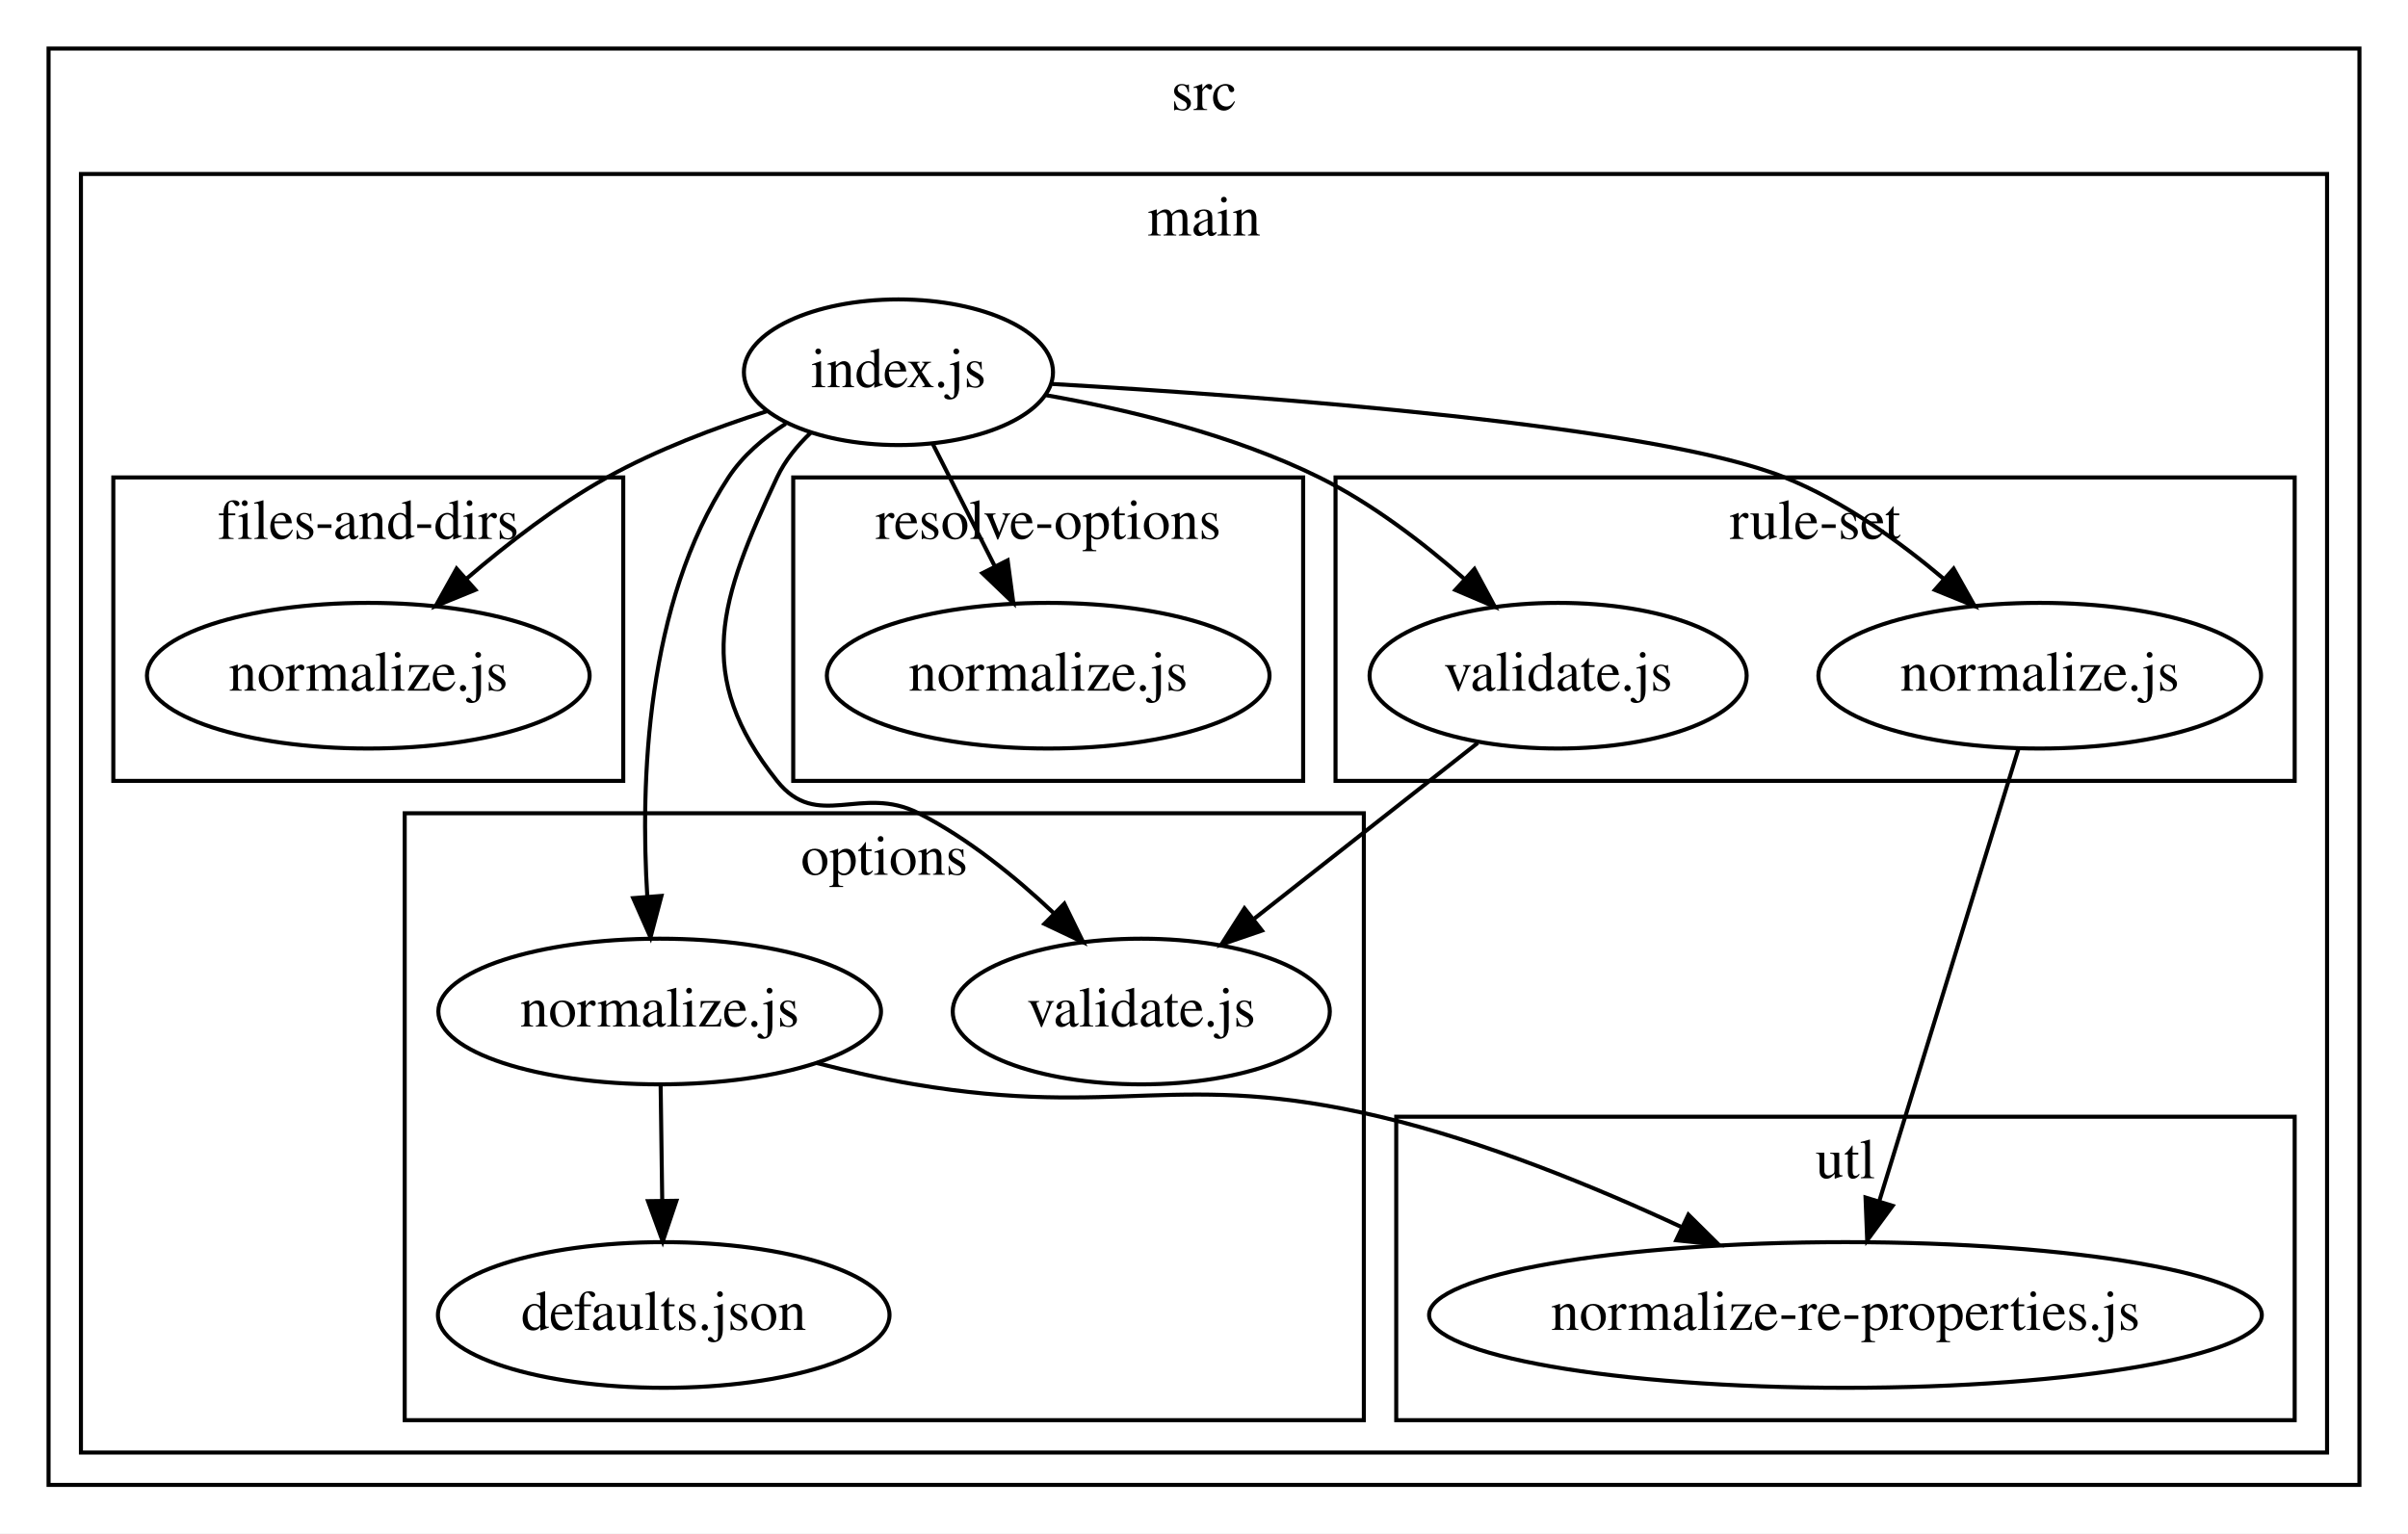
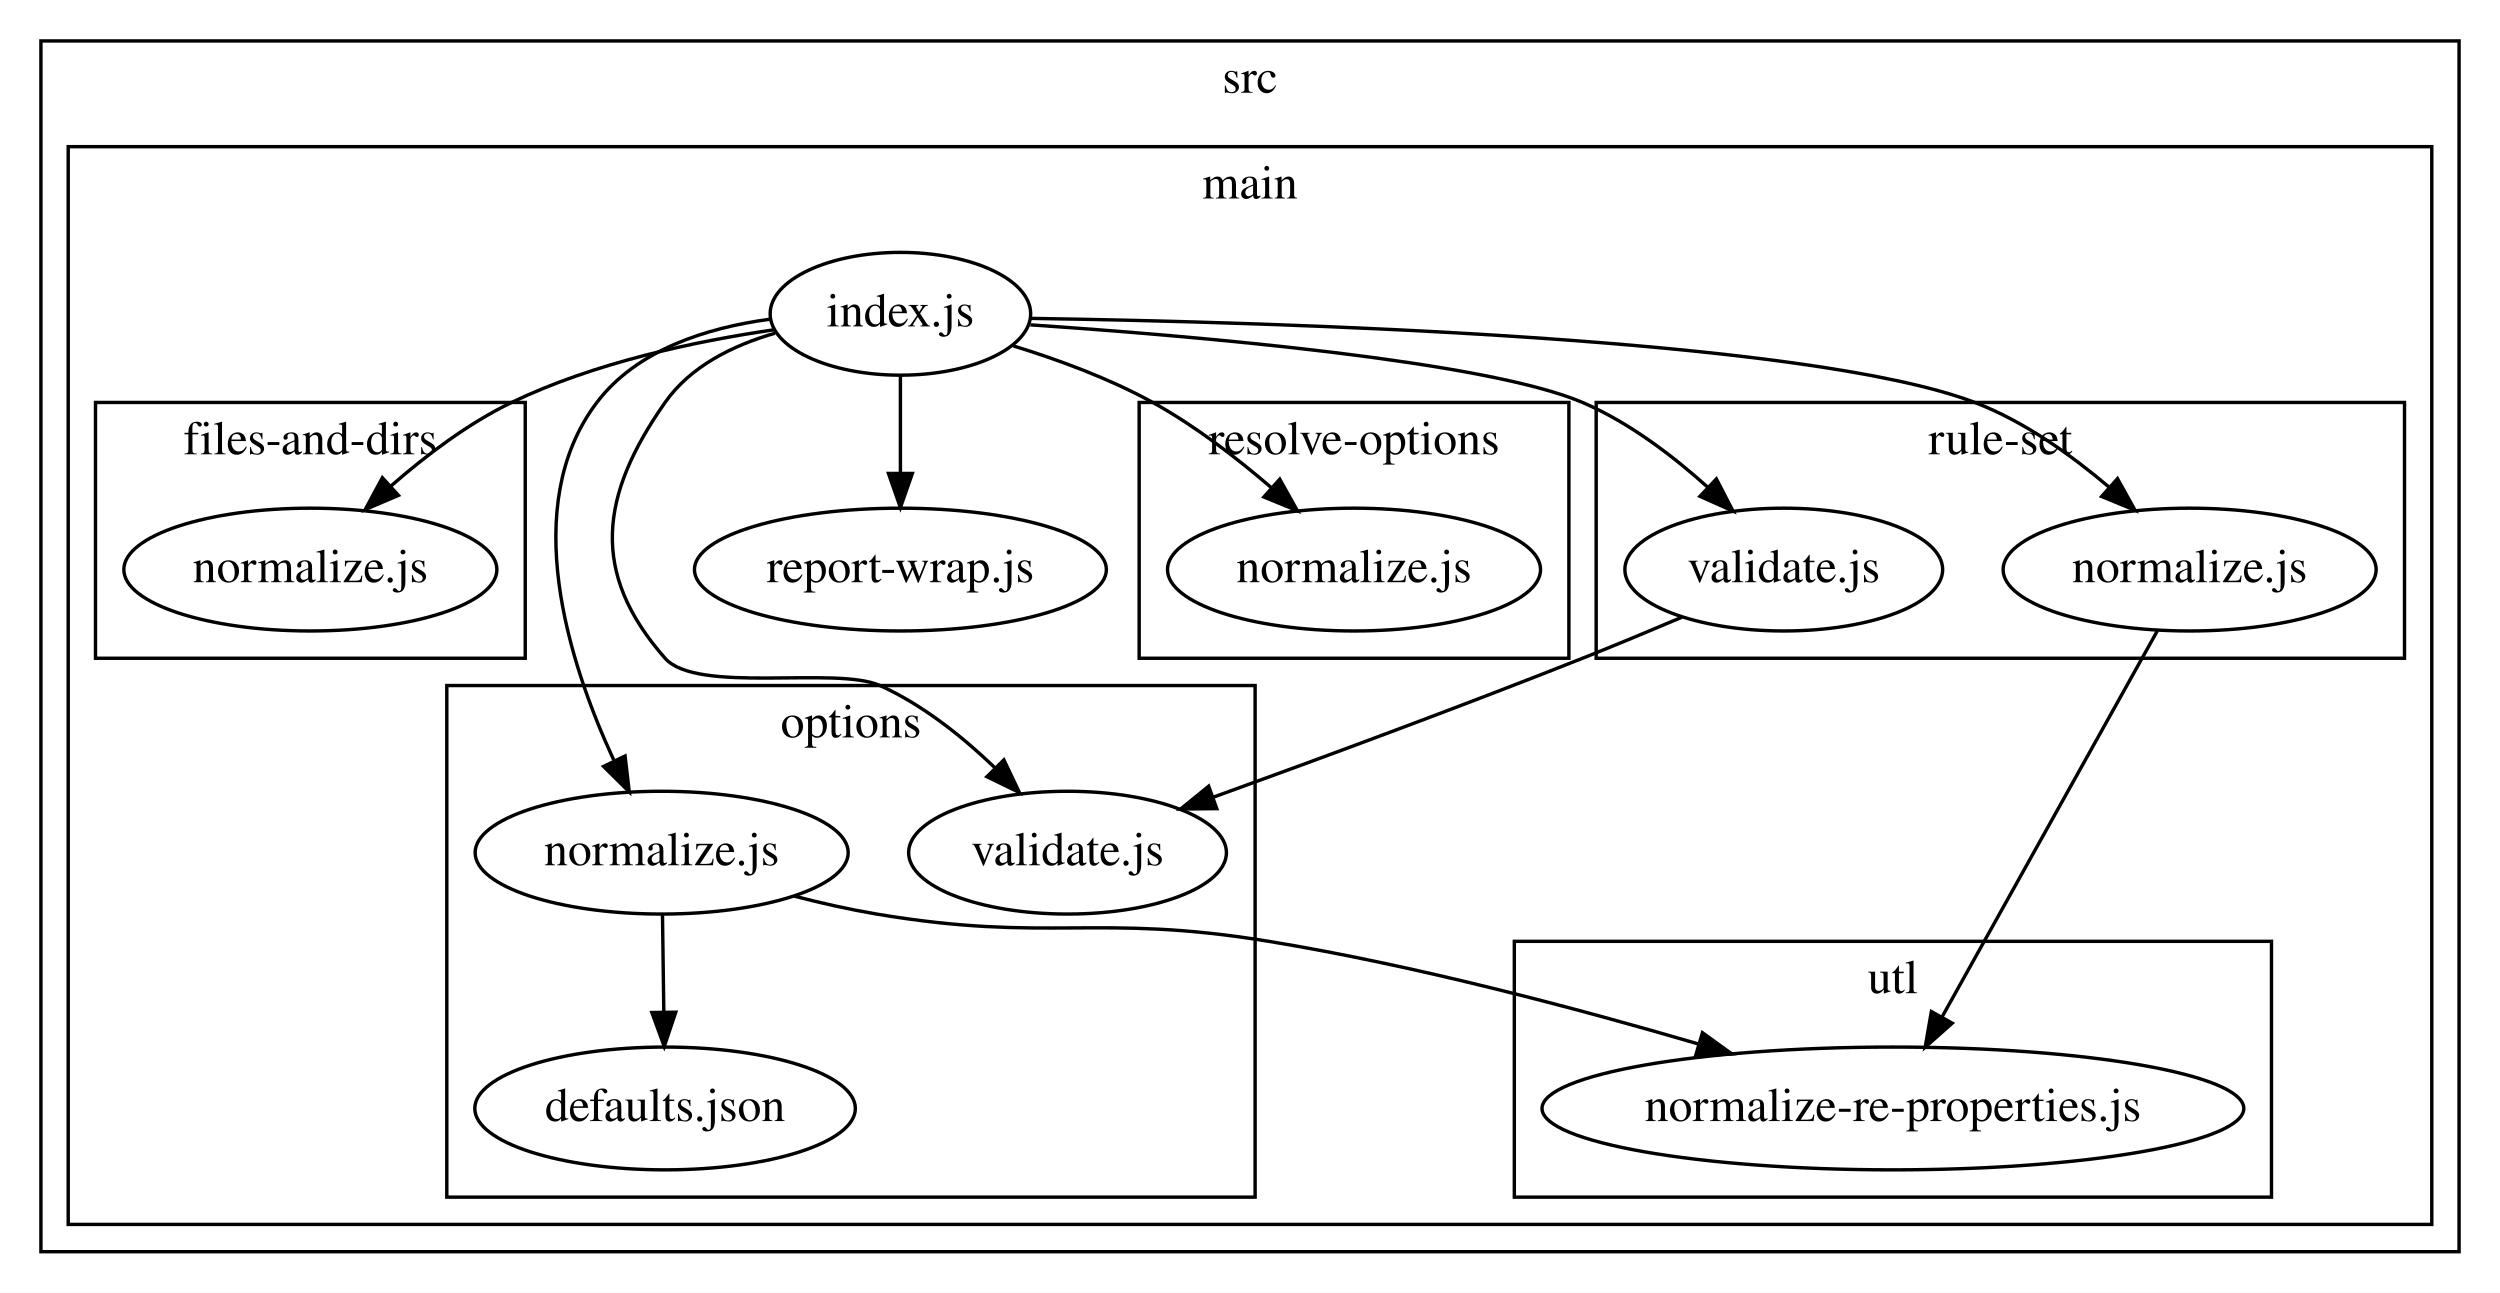
- <svg xmlns="http://www.w3.org/2000/svg" xmlns:xlink="http://www.w3.org/1999/xlink" width="595pt" height="379pt" viewBox="0.00 0.00 595.00 379.00">
+ <svg xmlns="http://www.w3.org/2000/svg" xmlns:xlink="http://www.w3.org/1999/xlink" width="733pt" height="379pt" viewBox="0.00 0.00 733.00 379.00">
  <g id="graph0" class="graph" transform="scale(1 1) rotate(0) translate(4 375)">
-     <polygon fill="white" stroke="transparent" points="-4,4 -4,-375 591,-375 591,4 -4,4" />
+     <polygon fill="white" stroke="transparent" points="-4,4 -4,-375 729,-375 729,4 -4,4" />
    <g id="clust1" class="cluster">
-       <polygon fill="none" stroke="black" points="8,-8 8,-363 579,-363 579,-8 8,-8" />
-       <text text-anchor="middle" x="293.5" y="-347.8" font-family="Times,serif" font-size="14.00">src</text>
+       <polygon fill="none" stroke="black" points="8,-8 8,-363 717,-363 717,-8 8,-8" />
+       <text text-anchor="middle" x="362.5" y="-347.8" font-family="Times,serif" font-size="14.00">src</text>
    </g>
    <g id="clust2" class="cluster">
-       <polygon fill="none" stroke="black" points="16,-16 16,-332 571,-332 571,-16 16,-16" />
-       <text text-anchor="middle" x="293.5" y="-316.8" font-family="Times,serif" font-size="14.00">main</text>
+       <polygon fill="none" stroke="black" points="16,-16 16,-332 709,-332 709,-16 16,-16" />
+       <text text-anchor="middle" x="362.5" y="-316.8" font-family="Times,serif" font-size="14.00">main</text>
    </g>
    <g id="clust3" class="cluster">
      <polygon fill="none" stroke="black" points="24,-182 24,-257 150,-257 150,-182 24,-182" />
      <text text-anchor="middle" x="87" y="-241.8" font-family="Times,serif" font-size="14.00">files-and-dirs</text>
    </g>
-     <g id="clust7" class="cluster">
-       <polygon fill="none" stroke="black" points="341,-24 341,-99 563,-99 563,-24 341,-24" />
-       <text text-anchor="middle" x="452" y="-83.8" font-family="Times,serif" font-size="14.00">utl</text>
-     </g>
    <g id="clust4" class="cluster">
-       <polygon fill="none" stroke="black" points="96,-24 96,-174 333,-174 333,-24 96,-24" />
-       <text text-anchor="middle" x="214.5" y="-158.8" font-family="Times,serif" font-size="14.00">options</text>
+       <polygon fill="none" stroke="black" points="127,-24 127,-174 364,-174 364,-24 127,-24" />
+       <text text-anchor="middle" x="245.5" y="-158.8" font-family="Times,serif" font-size="14.00">options</text>
    </g>
    <g id="clust5" class="cluster">
-       <polygon fill="none" stroke="black" points="192,-182 192,-257 318,-257 318,-182 192,-182" />
-       <text text-anchor="middle" x="255" y="-241.8" font-family="Times,serif" font-size="14.00">resolve-options</text>
+       <polygon fill="none" stroke="black" points="330,-182 330,-257 456,-257 456,-182 330,-182" />
+       <text text-anchor="middle" x="393" y="-241.8" font-family="Times,serif" font-size="14.00">resolve-options</text>
    </g>
    <g id="clust6" class="cluster">
-       <polygon fill="none" stroke="black" points="326,-182 326,-257 563,-257 563,-182 326,-182" />
-       <text text-anchor="middle" x="444.5" y="-241.8" font-family="Times,serif" font-size="14.00">rule-set</text>
+       <polygon fill="none" stroke="black" points="464,-182 464,-257 701,-257 701,-182 464,-182" />
+       <text text-anchor="middle" x="582.5" y="-241.8" font-family="Times,serif" font-size="14.00">rule-set</text>
+     </g>
+     <g id="clust7" class="cluster">
+       <polygon fill="none" stroke="black" points="440,-24 440,-99 662,-99 662,-24 440,-24" />
+       <text text-anchor="middle" x="551" y="-83.8" font-family="Times,serif" font-size="14.00">utl</text>
    </g>
    <g id="node1" class="node">
      <g id="a_node1">
        <a xlink:href="src/main/files-and-dirs/normalize.js" xlink:title="normalize.js">
          <ellipse fill="none" stroke="black" cx="87" cy="-208" rx="54.69" ry="18" />
          <text text-anchor="middle" x="87" y="-204.3" font-family="Times,serif" font-size="14.00">normalize.js</text>
        </a>
      </g>
    </g>
    <g id="node2" class="node">
      <g id="a_node2">
        <a xlink:href="src/main/index.js" xlink:title="index.js">
-           <ellipse fill="none" stroke="black" cx="218" cy="-283" rx="38.19" ry="18" />
-           <text text-anchor="middle" x="218" y="-279.3" font-family="Times,serif" font-size="14.00">index.js</text>
+           <ellipse fill="none" stroke="black" cx="260" cy="-283" rx="38.19" ry="18" />
+           <text text-anchor="middle" x="260" y="-279.3" font-family="Times,serif" font-size="14.00">index.js</text>
        </a>
      </g>
    </g>
    <g id="edge1" class="edge">
-       <path fill="none" stroke="black" d="M185.43,-273.34C172.7,-269.29 158.25,-263.83 146,-257 133.71,-250.15 121.44,-240.69 111.29,-231.98" />
-       <polygon fill="black" stroke="black" points="113.46,-229.22 103.65,-225.22 108.82,-234.46 113.46,-229.22" />
+       <path fill="none" stroke="black" d="M222.89,-278.3C199.87,-274.95 170.18,-268.66 146,-257 133.24,-250.84 120.81,-241.41 110.67,-232.54" />
+       <polygon fill="black" stroke="black" points="112.82,-229.76 103.08,-225.61 108.11,-234.93 112.82,-229.76" />
    </g>
    <g id="node3" class="node">
      <g id="a_node3">
        <a xlink:href="src/main/options/normalize.js" xlink:title="normalize.js">
-           <ellipse fill="none" stroke="black" cx="159" cy="-125" rx="54.69" ry="18" />
-           <text text-anchor="middle" x="159" y="-121.3" font-family="Times,serif" font-size="14.00">normalize.js</text>
+           <ellipse fill="none" stroke="black" cx="190" cy="-125" rx="54.69" ry="18" />
+           <text text-anchor="middle" x="190" y="-121.3" font-family="Times,serif" font-size="14.00">normalize.js</text>
        </a>
      </g>
    </g>
    <g id="edge2" class="edge">
-       <path fill="none" stroke="black" d="M190.16,-270.29C184.68,-266.78 179.54,-262.39 176,-257 155.56,-225.9 154.2,-181.59 155.95,-153.32" />
-       <polygon fill="black" stroke="black" points="159.44,-153.57 156.74,-143.33 152.46,-153.02 159.44,-153.57" />
+       <path fill="none" stroke="black" d="M221.64,-281.39C203.25,-278.91 182.73,-272.48 171,-257 148.03,-226.69 162.7,-180.82 175.94,-152.18" />
+       <polygon fill="black" stroke="black" points="179.27,-153.34 180.5,-142.82 172.97,-150.28 179.27,-153.34" />
    </g>
    <g id="node4" class="node">
      <g id="a_node4">
        <a xlink:href="src/main/options/validate.js" xlink:title="validate.js">
-           <ellipse fill="none" stroke="black" cx="278" cy="-125" rx="46.59" ry="18" />
-           <text text-anchor="middle" x="278" y="-121.3" font-family="Times,serif" font-size="14.00">validate.js</text>
+           <ellipse fill="none" stroke="black" cx="309" cy="-125" rx="46.59" ry="18" />
+           <text text-anchor="middle" x="309" y="-121.3" font-family="Times,serif" font-size="14.00">validate.js</text>
        </a>
      </g>
    </g>
    <g id="edge3" class="edge">
-       <path fill="none" stroke="black" d="M196.39,-268.11C192.99,-264.9 189.96,-261.17 188,-257 173.86,-226.81 167.22,-208.06 188,-182 197.95,-169.52 208.78,-181.24 223,-174 235.18,-167.8 246.85,-158.31 256.29,-149.4" />
-       <polygon fill="black" stroke="black" points="258.99,-151.65 263.65,-142.13 254.07,-146.66 258.99,-151.65" />
+       <path fill="none" stroke="black" d="M223.23,-277.3C210.93,-273.77 198.46,-267.64 191,-257 171.86,-229.71 168.96,-207.01 191,-182 200.33,-171.41 241.13,-179.78 254,-174 266.47,-168.4 278.19,-159.01 287.58,-150.01" />
+       <polygon fill="black" stroke="black" points="290.34,-152.2 294.89,-142.63 285.36,-147.27 290.34,-152.2" />
    </g>
    <g id="node5" class="node">
      <g id="a_node5">
-         <a xlink:href="src/main/resolve-options/normalize.js" xlink:title="normalize.js">
-           <ellipse fill="none" stroke="black" cx="255" cy="-208" rx="54.69" ry="18" />
-           <text text-anchor="middle" x="255" y="-204.3" font-family="Times,serif" font-size="14.00">normalize.js</text>
+         <a xlink:href="src/main/report-wrap.js" xlink:title="report-wrap.js">
+           <ellipse fill="none" stroke="black" cx="260" cy="-208" rx="60.39" ry="18" />
+           <text text-anchor="middle" x="260" y="-204.3" font-family="Times,serif" font-size="14.00">report-wrap.js</text>
        </a>
      </g>
    </g>
    <g id="edge4" class="edge">
-       <path fill="none" stroke="black" d="M226.4,-265.44C230.92,-256.51 236.61,-245.29 241.72,-235.21" />
-       <polygon fill="black" stroke="black" points="244.98,-236.51 246.38,-226.01 238.74,-233.34 244.98,-236.51" />
+       <path fill="none" stroke="black" d="M260,-264.7C260,-256.25 260,-245.87 260,-236.37" />
+       <polygon fill="black" stroke="black" points="263.5,-236.18 260,-226.18 256.5,-236.18 263.5,-236.18" />
    </g>
    <g id="node6" class="node">
      <g id="a_node6">
-         <a xlink:href="src/main/rule-set/normalize.js" xlink:title="normalize.js">
-           <ellipse fill="none" stroke="black" cx="500" cy="-208" rx="54.69" ry="18" />
-           <text text-anchor="middle" x="500" y="-204.3" font-family="Times,serif" font-size="14.00">normalize.js</text>
+         <a xlink:href="src/main/resolve-options/normalize.js" xlink:title="normalize.js">
+           <ellipse fill="none" stroke="black" cx="393" cy="-208" rx="54.69" ry="18" />
+           <text text-anchor="middle" x="393" y="-204.3" font-family="Times,serif" font-size="14.00">normalize.js</text>
        </a>
      </g>
    </g>
    <g id="edge5" class="edge">
-       <path fill="none" stroke="black" d="M256,-280.1C309.76,-276.99 405.05,-269.85 437,-257 451.37,-251.22 465.3,-241.23 476.38,-231.86" />
-       <polygon fill="black" stroke="black" points="478.73,-234.45 483.92,-225.21 474.1,-229.2 478.73,-234.45" />
+       <path fill="none" stroke="black" d="M293.11,-273.58C306.29,-269.53 321.3,-264.01 334,-257 346.31,-250.2 358.6,-240.75 368.74,-232.03" />
+       <polygon fill="black" stroke="black" points="371.22,-234.51 376.38,-225.26 366.57,-229.28 371.22,-234.51" />
    </g>
    <g id="node7" class="node">
      <g id="a_node7">
-         <a xlink:href="src/main/rule-set/validate.js" xlink:title="validate.js">
-           <ellipse fill="none" stroke="black" cx="381" cy="-208" rx="46.59" ry="18" />
-           <text text-anchor="middle" x="381" y="-204.3" font-family="Times,serif" font-size="14.00">validate.js</text>
+         <a xlink:href="src/main/rule-set/normalize.js" xlink:title="normalize.js">
+           <ellipse fill="none" stroke="black" cx="638" cy="-208" rx="54.69" ry="18" />
+           <text text-anchor="middle" x="638" y="-204.3" font-family="Times,serif" font-size="14.00">normalize.js</text>
        </a>
      </g>
    </g>
    <g id="edge6" class="edge">
-       <path fill="none" stroke="black" d="M254.51,-277.32C275.1,-273.69 300.86,-267.46 322,-257 334.89,-250.62 347.49,-240.99 357.71,-232.02" />
-       <polygon fill="black" stroke="black" points="360.33,-234.37 365.36,-225.04 355.61,-229.19 360.33,-234.37" />
+       <path fill="none" stroke="black" d="M298.29,-281.65C370.83,-280.54 525.42,-275.95 575,-257 589.47,-251.47 603.4,-241.51 614.47,-232.09" />
+       <polygon fill="black" stroke="black" points="616.85,-234.66 621.99,-225.4 612.2,-229.43 616.85,-234.66" />
    </g>
    <g id="node8" class="node">
      <g id="a_node8">
+         <a xlink:href="src/main/rule-set/validate.js" xlink:title="validate.js">
+           <ellipse fill="none" stroke="black" cx="519" cy="-208" rx="46.59" ry="18" />
+           <text text-anchor="middle" x="519" y="-204.3" font-family="Times,serif" font-size="14.00">validate.js</text>
+         </a>
+       </g>
+     </g>
+     <g id="edge7" class="edge">
+       <path fill="none" stroke="black" d="M298.09,-279.75C347.77,-276.38 431.68,-269.1 460,-257 473.55,-251.21 486.49,-241.35 496.79,-232.07" />
+       <polygon fill="black" stroke="black" points="499.24,-234.57 504.11,-225.16 494.43,-229.48 499.24,-234.57" />
+     </g>
+     <g id="node9" class="node">
+       <g id="a_node9">
        <a xlink:href="src/main/options/defaults.json" xlink:title="defaults.json">
-           <ellipse fill="none" stroke="black" cx="160" cy="-50" rx="55.79" ry="18" />
-           <text text-anchor="middle" x="160" y="-46.3" font-family="Times,serif" font-size="14.00">defaults.json</text>
+           <ellipse fill="none" stroke="black" cx="191" cy="-50" rx="55.79" ry="18" />
+           <text text-anchor="middle" x="191" y="-46.3" font-family="Times,serif" font-size="14.00">defaults.json</text>
+         </a>
+       </g>
+     </g>
+     <g id="edge9" class="edge">
+       <path fill="none" stroke="black" d="M190.24,-106.7C190.35,-98.25 190.49,-87.87 190.63,-78.37" />
+       <polygon fill="black" stroke="black" points="194.13,-78.22 190.76,-68.18 187.13,-78.13 194.13,-78.22" />
+     </g>
+     <g id="node10" class="node">
+       <g id="a_node10">
+         <a xlink:href="src/main/utl/normalize-re-properties.js" xlink:title="normalize-re-properties.js">
+           <ellipse fill="none" stroke="black" cx="551" cy="-50" rx="102.88" ry="18" />
+           <text text-anchor="middle" x="551" y="-46.3" font-family="Times,serif" font-size="14.00">normalize-re-properties.js</text>
        </a>
      </g>
    </g>
    <g id="edge8" class="edge">
-       <path fill="none" stroke="black" d="M159.24,-106.7C159.35,-98.25 159.49,-87.87 159.63,-78.37" />
-       <polygon fill="black" stroke="black" points="163.13,-78.22 159.76,-68.18 156.13,-78.13 163.13,-78.22" />
-     </g>
-     <g id="node9" class="node">
-       <g id="a_node9">
-         <a xlink:href="src/main/utl/normalize-re-properties.js" xlink:title="normalize-re-properties.js">
-           <ellipse fill="none" stroke="black" cx="452" cy="-50" rx="102.88" ry="18" />
-           <text text-anchor="middle" x="452" y="-46.3" font-family="Times,serif" font-size="14.00">normalize-re-properties.js</text>
-         </a>
-       </g>
-     </g>
-     <g id="edge7" class="edge">
-       <path fill="none" stroke="black" d="M197.72,-112.29C205.69,-110.23 214.07,-108.33 222,-107 272.53,-98.51 287.14,-110.8 337,-99 362.67,-92.92 389.99,-81.74 411.55,-71.7" />
-       <polygon fill="black" stroke="black" points="413.19,-74.79 420.72,-67.34 410.18,-68.47 413.19,-74.79" />
-     </g>
-     <g id="edge9" class="edge">
-       <path fill="none" stroke="black" d="M494.77,-190.01C486.48,-163.07 470.26,-110.33 460.35,-78.12" />
-       <polygon fill="black" stroke="black" points="463.65,-76.98 457.37,-68.45 456.96,-79.03 463.65,-76.98" />
+       <path fill="none" stroke="black" d="M228.72,-112.29C236.69,-110.23 245.07,-108.33 253,-107 303.53,-98.51 317.44,-107.31 368,-99 410.81,-91.96 458.16,-79.41 493.97,-68.9" />
+       <polygon fill="black" stroke="black" points="495.16,-72.2 503.75,-66 493.16,-65.49 495.16,-72.2" />
    </g>
    <g id="edge10" class="edge">
-       <path fill="none" stroke="black" d="M361.14,-191.38C345.47,-179.06 323.41,-161.71 305.95,-147.98" />
-       <polygon fill="black" stroke="black" points="307.82,-145 297.8,-141.57 303.5,-150.5 307.82,-145" />
+       <path fill="none" stroke="black" d="M628.52,-190.01C613.29,-162.7 583.26,-108.85 565.38,-76.78" />
+       <polygon fill="black" stroke="black" points="568.39,-75 560.46,-67.97 562.28,-78.41 568.39,-75" />
+     </g>
+     <g id="edge11" class="edge">
+       <path fill="none" stroke="black" d="M489.09,-194.02C479.81,-190.07 469.51,-185.78 460,-182 423.65,-167.57 381.95,-152.19 351.59,-141.21" />
+       <polygon fill="black" stroke="black" points="352.75,-137.91 342.16,-137.8 350.38,-144.49 352.75,-137.91" />
    </g>
  </g>
</svg>
